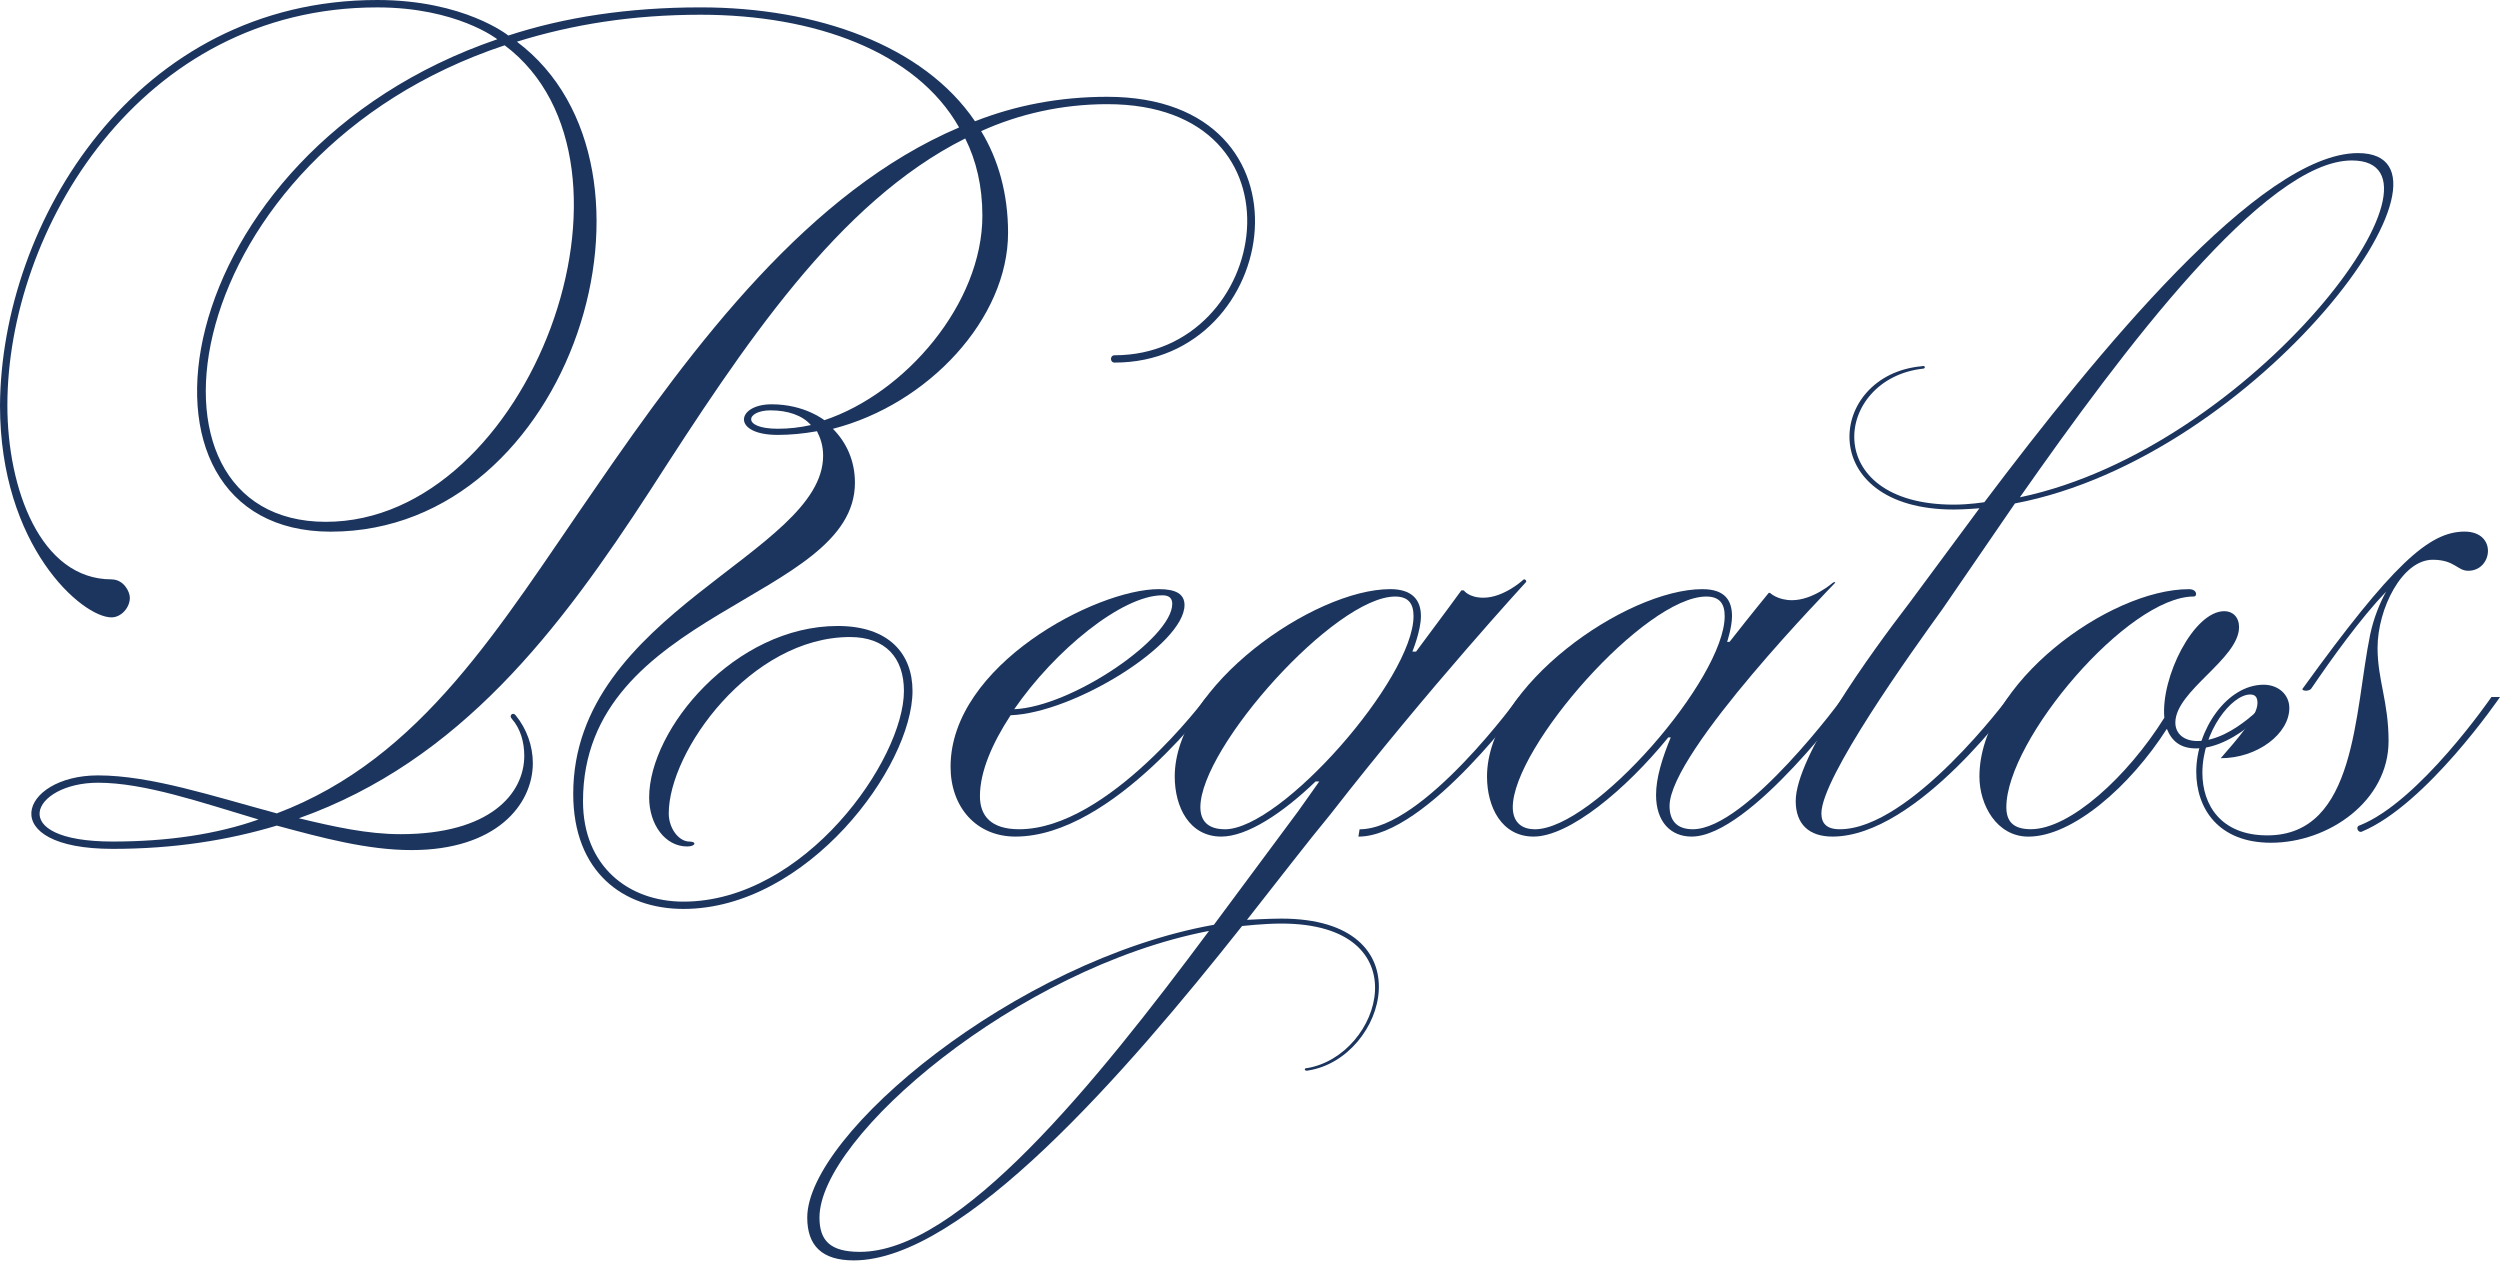
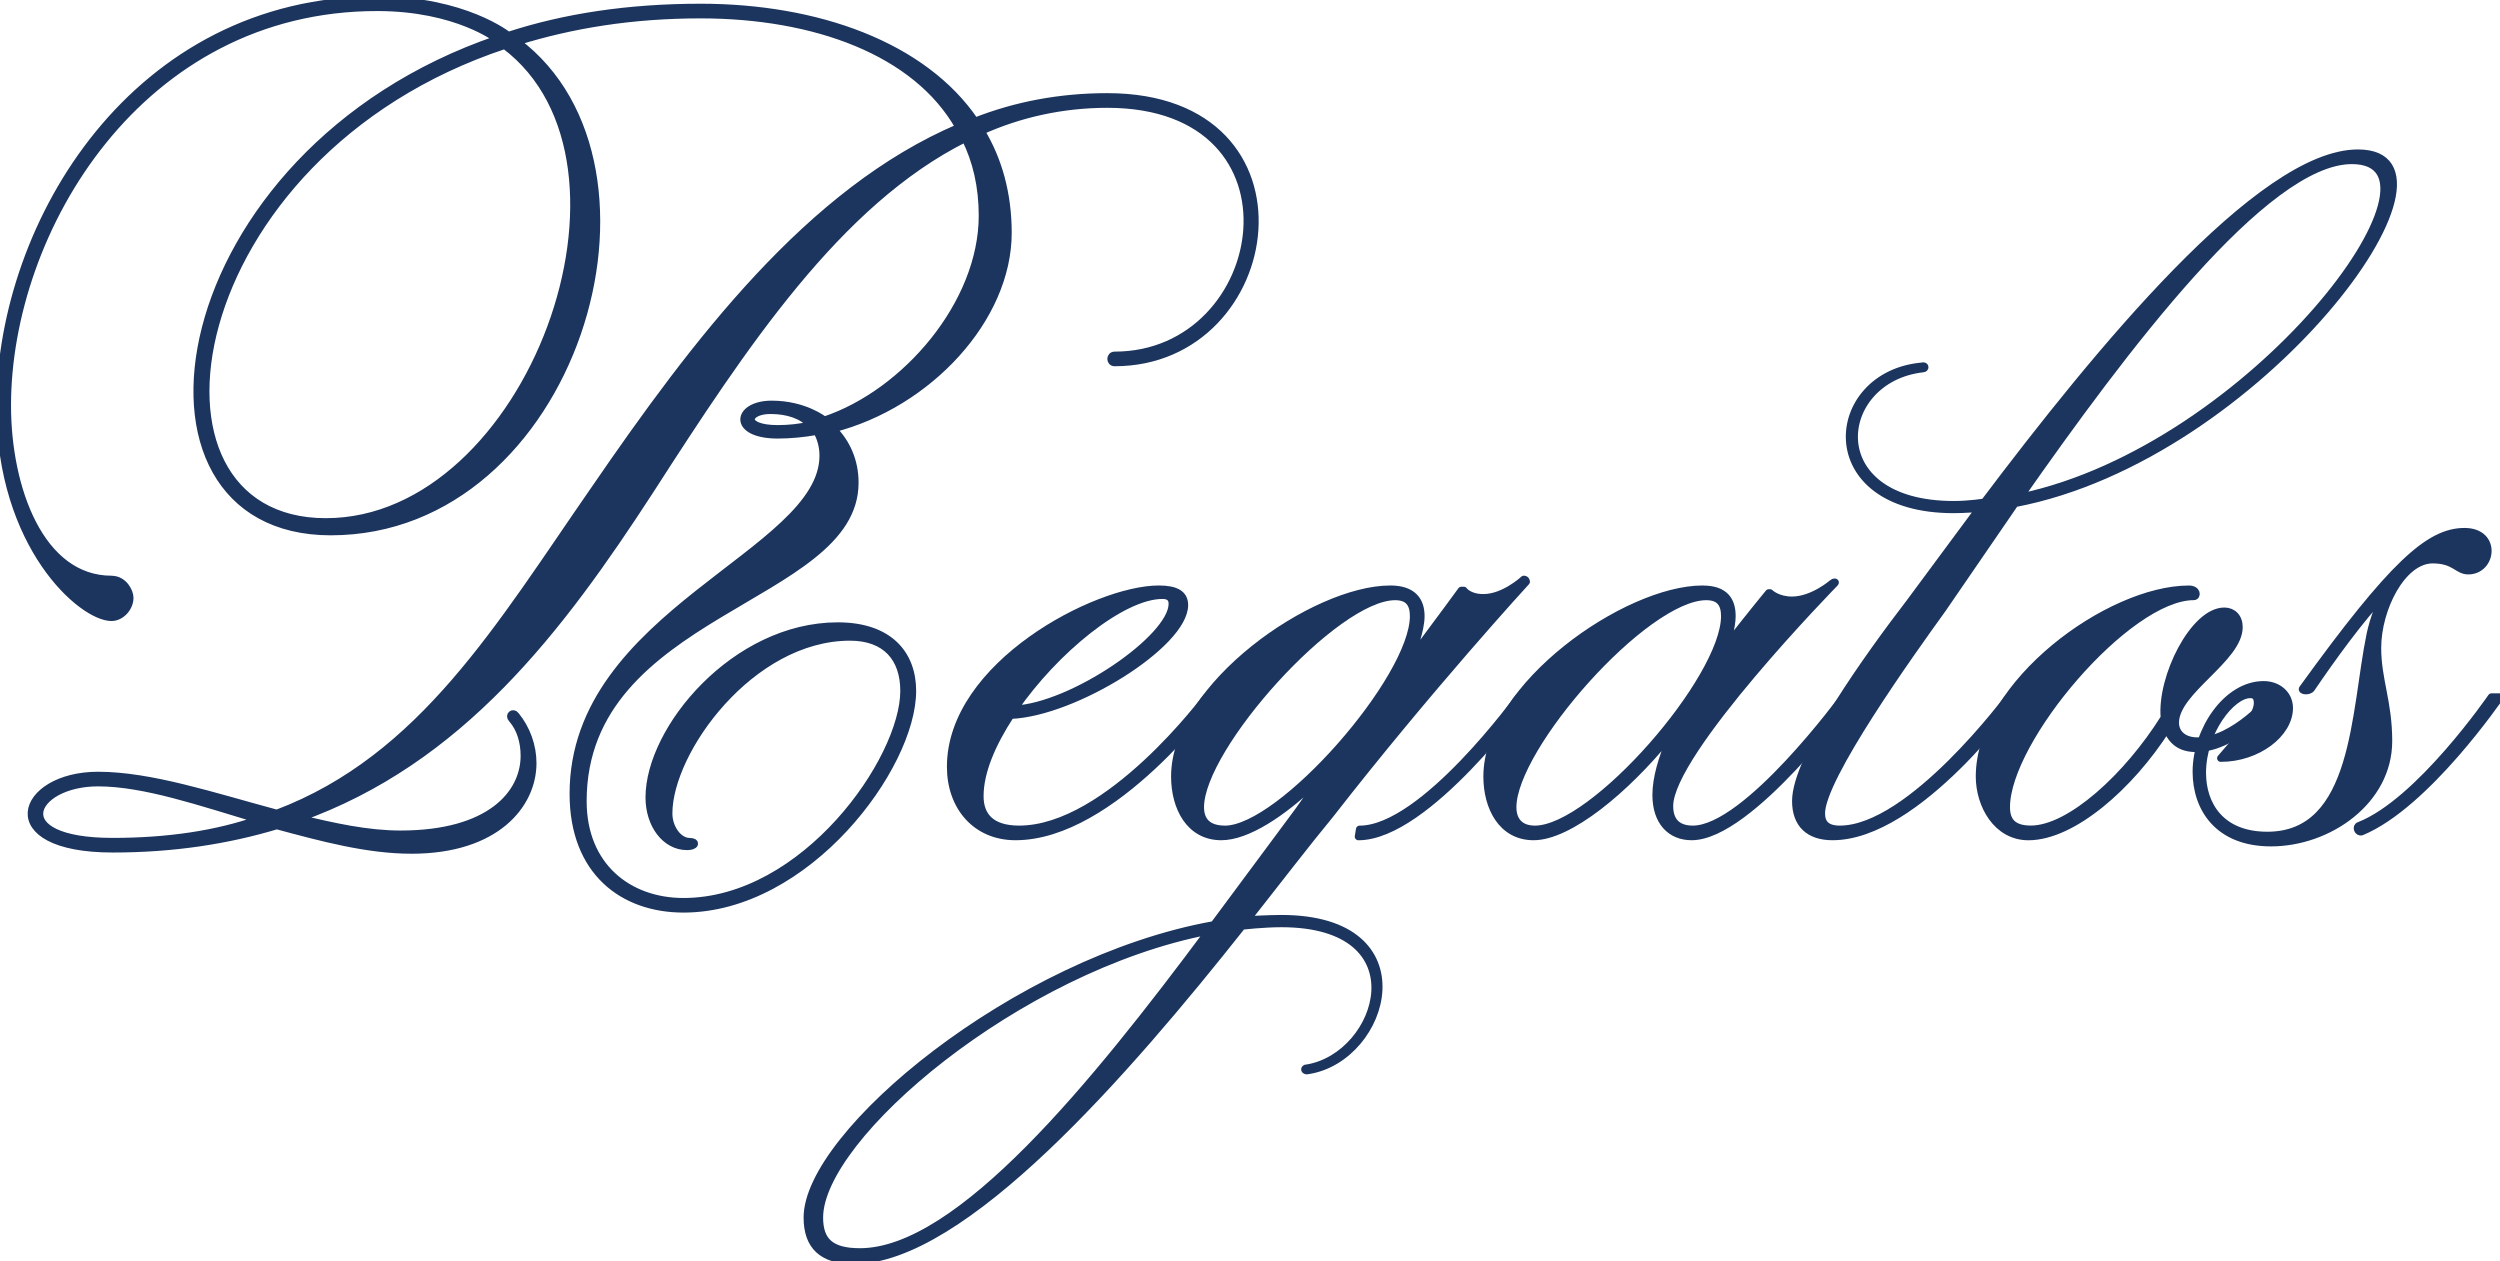
<svg xmlns="http://www.w3.org/2000/svg" id="Capa_2" viewBox="0 0 685.2 345.46">
  <defs>
-     <style>.cls-1{fill:#1C355E;}</style>
+     <style>.cls-1{fill:#1C355E;stroke:#1C355E;stroke-width:2;stroke-linejoin:round;stroke-linecap:round;paint-order:stroke fill;}</style>
  </defs>
  <g id="Capa_1-2">
    <path class="cls-1" d="M30.55,158.8c3.36,0,5.04,3.36,5.04,5.04,0,2.69-2.35,5.37-5.04,5.37-8.06,0-30.55-19.47-30.55-58.08C.34,60.77,37.27,0,103.4,0c23.84,0,35.92,9.74,35.92,9.74,15.44-5.04,32.9-7.72,52.71-7.72,31.89,0,61.1,10.41,75.2,31.22,11.08-4.36,23.17-6.71,36.26-6.71,59.09,0,48.01,72.85,2.01,72.85-1.34,0-1.34-2.01,0-2.01,42.97,0,54.39-68.82-2.01-68.82-12.42,0-24.17,2.69-34.58,7.39,4.7,7.72,7.38,17.12,7.38,27.87,0,23.5-21.82,47-48.01,53.72,3.69,3.69,6.04,8.73,6.04,14.77,0,32.23-74.53,34.92-74.53,87.29,0,17.79,12.42,27.53,27.53,27.53,33.24,0,60.43-38.94,60.43-57.75,0-9.06-5.04-14.77-14.77-14.77-27.19,0-49.69,31.22-49.69,48.34,0,4.03,2.69,7.72,5.71,7.72,2.01,0,1.68,1.34-.67,1.34-6.04,0-10.41-6.04-10.41-13.43,0-18.8,23.5-47,51.7-47,14.1,0,20.48,7.72,20.48,17.79,0,20.82-28.87,59.76-62.78,59.76-16.45,0-30.21-10.07-30.21-31.56,0-49.69,68.49-65.8,68.49-92.66,0-2.69-.67-4.7-1.68-6.71-3.69.67-7.39,1.01-10.74,1.01-12.76,0-11.41-8.39-1.68-8.39,9.06,0,14.44,4.36,14.44,4.36,22.16-7.39,43.31-31.89,43.31-56.07,0-8.06-1.68-15.11-4.7-21.15-34.92,17.46-60.77,56.74-86.28,96.35-24.84,38.27-52.04,74.2-96.35,89.97,9.74,2.35,18.8,4.36,27.86,4.36,24.51,0,33.91-11.08,33.91-21.49,0-3.69-1.01-7.39-3.36-10.07-1.01-1.01.33-2.01,1.01-1.01,3.02,3.69,4.7,8.39,4.7,13.09,0,11.41-10.07,23.84-33.24,23.84-12.09,0-24.51-3.36-36.93-6.71-13.43,4.03-28.2,6.38-44.99,6.38-32.56,0-25.51-20.14-4.03-20.14,14.44,0,31.56,5.71,49.02,10.41,39.95-15.11,61.1-51.37,86.95-88.63,27.87-40.62,59.09-81.92,100.05-99.37-11.75-20.81-39.62-30.89-70.84-30.89-18.8,0-35.25,2.69-50.36,7.39,45.66,34.24,15.44,134.29-51.03,134.29-61.1,0-45.66-103.74,45.66-134.96,0,0-11.08-8.73-32.9-8.73C38.27,2.01,2.02,63.12,2.02,111.12c0,22.83,9.06,47.67,28.54,47.67ZM70.84,224.6c-15.78-4.7-31.22-10.07-43.98-10.07-18.13,0-25.85,16.12,4.03,16.12,15.11,0,28.54-2.01,39.95-6.04ZM138.32,12.42c-89.97,29.88-105.08,130.6-49.02,130.6S181.29,44.65,138.32,12.42ZM222.25,116.5c-2.35-2.69-6.38-4.03-11.08-4.03-6.71,0-8.06,5.04,2.01,5.04,3.02,0,6.04-.33,9.06-1.01Z" />
    <path class="cls-1" d="M276.97,196.06c-5.04,7.72-8.39,15.44-8.39,22.16,0,5.37,3.02,9.06,10.74,9.06,24.51,0,51.37-36.26,51.37-36.26h2.35s-27.87,38.27-54.72,38.27c-10.74,0-17.79-8.06-17.79-19.14,0-27.87,39.95-48.68,57.07-48.68,4.7,0,7.05,1.34,7.05,4.36,0,10.74-30.21,29.54-47.67,30.21ZM277.98,194.38c15.78-.67,43.31-19.47,43.31-28.87,0-1.68-1.01-2.35-2.69-2.35-11.08,0-29.54,15.11-40.62,31.22Z" />
    <path class="cls-1" d="M358.22,292.75c20.48-3.36,31.56-39.62-7.05-39.62-4.7,0-10.74.67-10.74.67-31.89,40.29-76.54,91.65-106.42,91.65-8.73,0-12.76-4.03-12.76-11.75,0-22.83,57.07-70.5,111.46-80.24l23.17-31.22,5.71-8.06h-1.01c-9.06,8.73-18.8,15.11-25.85,15.11-8.73,0-12.76-8.06-12.76-16.45,0-24.84,38.27-51.37,59.09-51.37,6.04,0,8.39,3.02,8.39,7.39,0,4.03-2.35,9.74-2.35,9.74h1.01c7.05-9.4,12.42-16.79,12.42-16.79h.67s1.34,2.01,5.37,2.01c5.71,0,11.08-5.04,11.08-5.04.67,0,.67.67.67.67,0,0-26.52,28.87-53.72,63.79-6.38,7.72-14.1,17.79-22.83,28.87,0,0,6.04-.34,9.4-.34,39.95,0,28.87,38.27,7.39,41.63-1.01.33-1.34-.67-.34-.67ZM331.36,255.15c-52.37,10.07-106.76,56.4-106.76,78.56,0,6.38,3.02,9.4,11.08,9.4,27.19,0,64.46-45.99,95.68-87.96ZM335.72,227.29c15.44,0,51.7-41.29,51.7-58.42,0-3.36-1.34-5.37-5.04-5.37-16.45,0-53.38,41.29-53.38,57.74,0,3.69,2.01,6.04,6.71,6.04ZM372.65,227.29c17.46,0,43.64-36.26,43.64-36.26h2.35s-27.53,38.27-46.33,38.27l.33-2.01Z" />
    <path class="cls-1" d="M466.65,161.48c6.04,0,8.06,3.02,8.06,7.39,0,3.02-1.34,7.05-1.34,7.05h.67c6.04-7.72,10.74-13.43,10.74-13.43h.34s2.01,2.01,6.04,2.01c5.71,0,11.08-4.7,11.08-4.7.34-.34,1.01-.34.67,0,0,0-45.32,46.33-45.32,61.1,0,4.03,2.01,6.38,6.38,6.38,14.77,0,41.29-36.26,41.29-36.26h2.35s-27.87,38.27-43.98,38.27c-5.71,0-9.74-4.03-9.74-11.41,0-4.7,1.68-10.07,4.03-15.78h-.67c-11.75,14.44-27.19,27.19-36.93,27.19-8.73,0-12.76-8.06-12.76-16.45,0-24.84,38.27-51.37,59.09-51.37ZM420.66,227.29c16.12,0,52.04-41.29,52.04-58.42,0-3.36-1.34-5.37-5.04-5.37-16.79,0-53.04,41.29-53.04,57.74,0,3.69,2.01,6.04,6.04,6.04Z" />
    <path class="cls-1" d="M552.26,137.98l-19.81,28.87c-8.73,12.09-33.24,46.33-33.24,56.07,0,2.69,1.34,4.36,5.04,4.36,19.47,0,46.33-36.26,46.33-36.26h2.35s-27.19,38.27-50.69,38.27c-6.38,0-10.07-3.36-10.07-9.74,0-12.09,20.14-39.95,31.22-54.39l19.14-25.85s-4.03.34-7.05.34c-38.27,0-34.92-36.93-8.73-39.28,1.01-.33,1.01.67.34.67-24.51,2.69-28.54,37.27,8.39,37.27,4.36,0,8.39-.67,8.39-.67,30.89-40.96,75.54-95.68,102.4-95.68,33.91,0-26.86,83.26-94,96.02ZM553.61,136.3c64.12-13.43,122.54-92.32,90.98-92.32-23.84,0-62.78,52.04-90.98,92.32Z" />
    <path class="cls-1" d="M622.43,191.03h2.35s-11.42,14.1-22.83,14.1c-4.36,0-6.71-2.01-8.06-5.37-10.07,15.78-25.85,29.54-37.94,29.54-8.73,0-13.43-8.73-13.43-16.45,0-25.51,35.59-51.37,57.41-51.37,2.35,0,2.35,2.01,1.34,2.01-18.13,0-51.37,39.28-51.37,57.74,0,3.69,1.68,6.04,6.71,6.04,10.74,0,26.52-14.44,36.59-30.55-1.01-11.08,8.06-29.21,16.45-29.21,2.35,0,4.03,1.68,4.03,4.36,0,8.73-17.46,17.46-17.46,26.19,0,3.02,2.35,5.04,6.04,5.04,10.07,0,20.14-12.09,20.14-12.09Z" />
    <path class="cls-1" d="M649.62,173.9c1.01-4.7,2.69-8.73,4.37-11.75-7.05,7.39-14.77,18.13-20.48,26.52-.67,1.01-3.02.67-2.35,0,24.51-33.91,34.58-42.97,44.32-42.97,9.06,0,7.72,10.74,1.01,10.74-3.02,0-3.69-3.02-9.74-3.02-8.39,0-15.11,13.43-15.11,24.17,0,8.73,3.02,14.77,3.02,25.52,0,16.45-16.45,27.87-32.23,27.87-14.44,0-20.48-9.4-20.48-19.47,0-11.41,8.39-23.84,18.46-23.84,4.03,0,7.05,2.69,7.05,6.38,0,7.05-8.73,13.76-18.8,13.76,4.36-5.04,10.07-11.41,10.07-15.11,0-1.68-.67-2.35-2.01-2.35-5.04,0-13.09,10.07-13.09,21.49,0,8.73,5.04,17.12,17.79,17.12,24.51,0,23.84-33.91,28.2-55.06ZM646.6,226.28c16.45-6.38,36.26-35.25,36.26-35.25h2.35s-20.14,29.54-37.94,36.93c-1.01.33-1.68-1.34-.67-1.68Z" />
  </g>
</svg>
